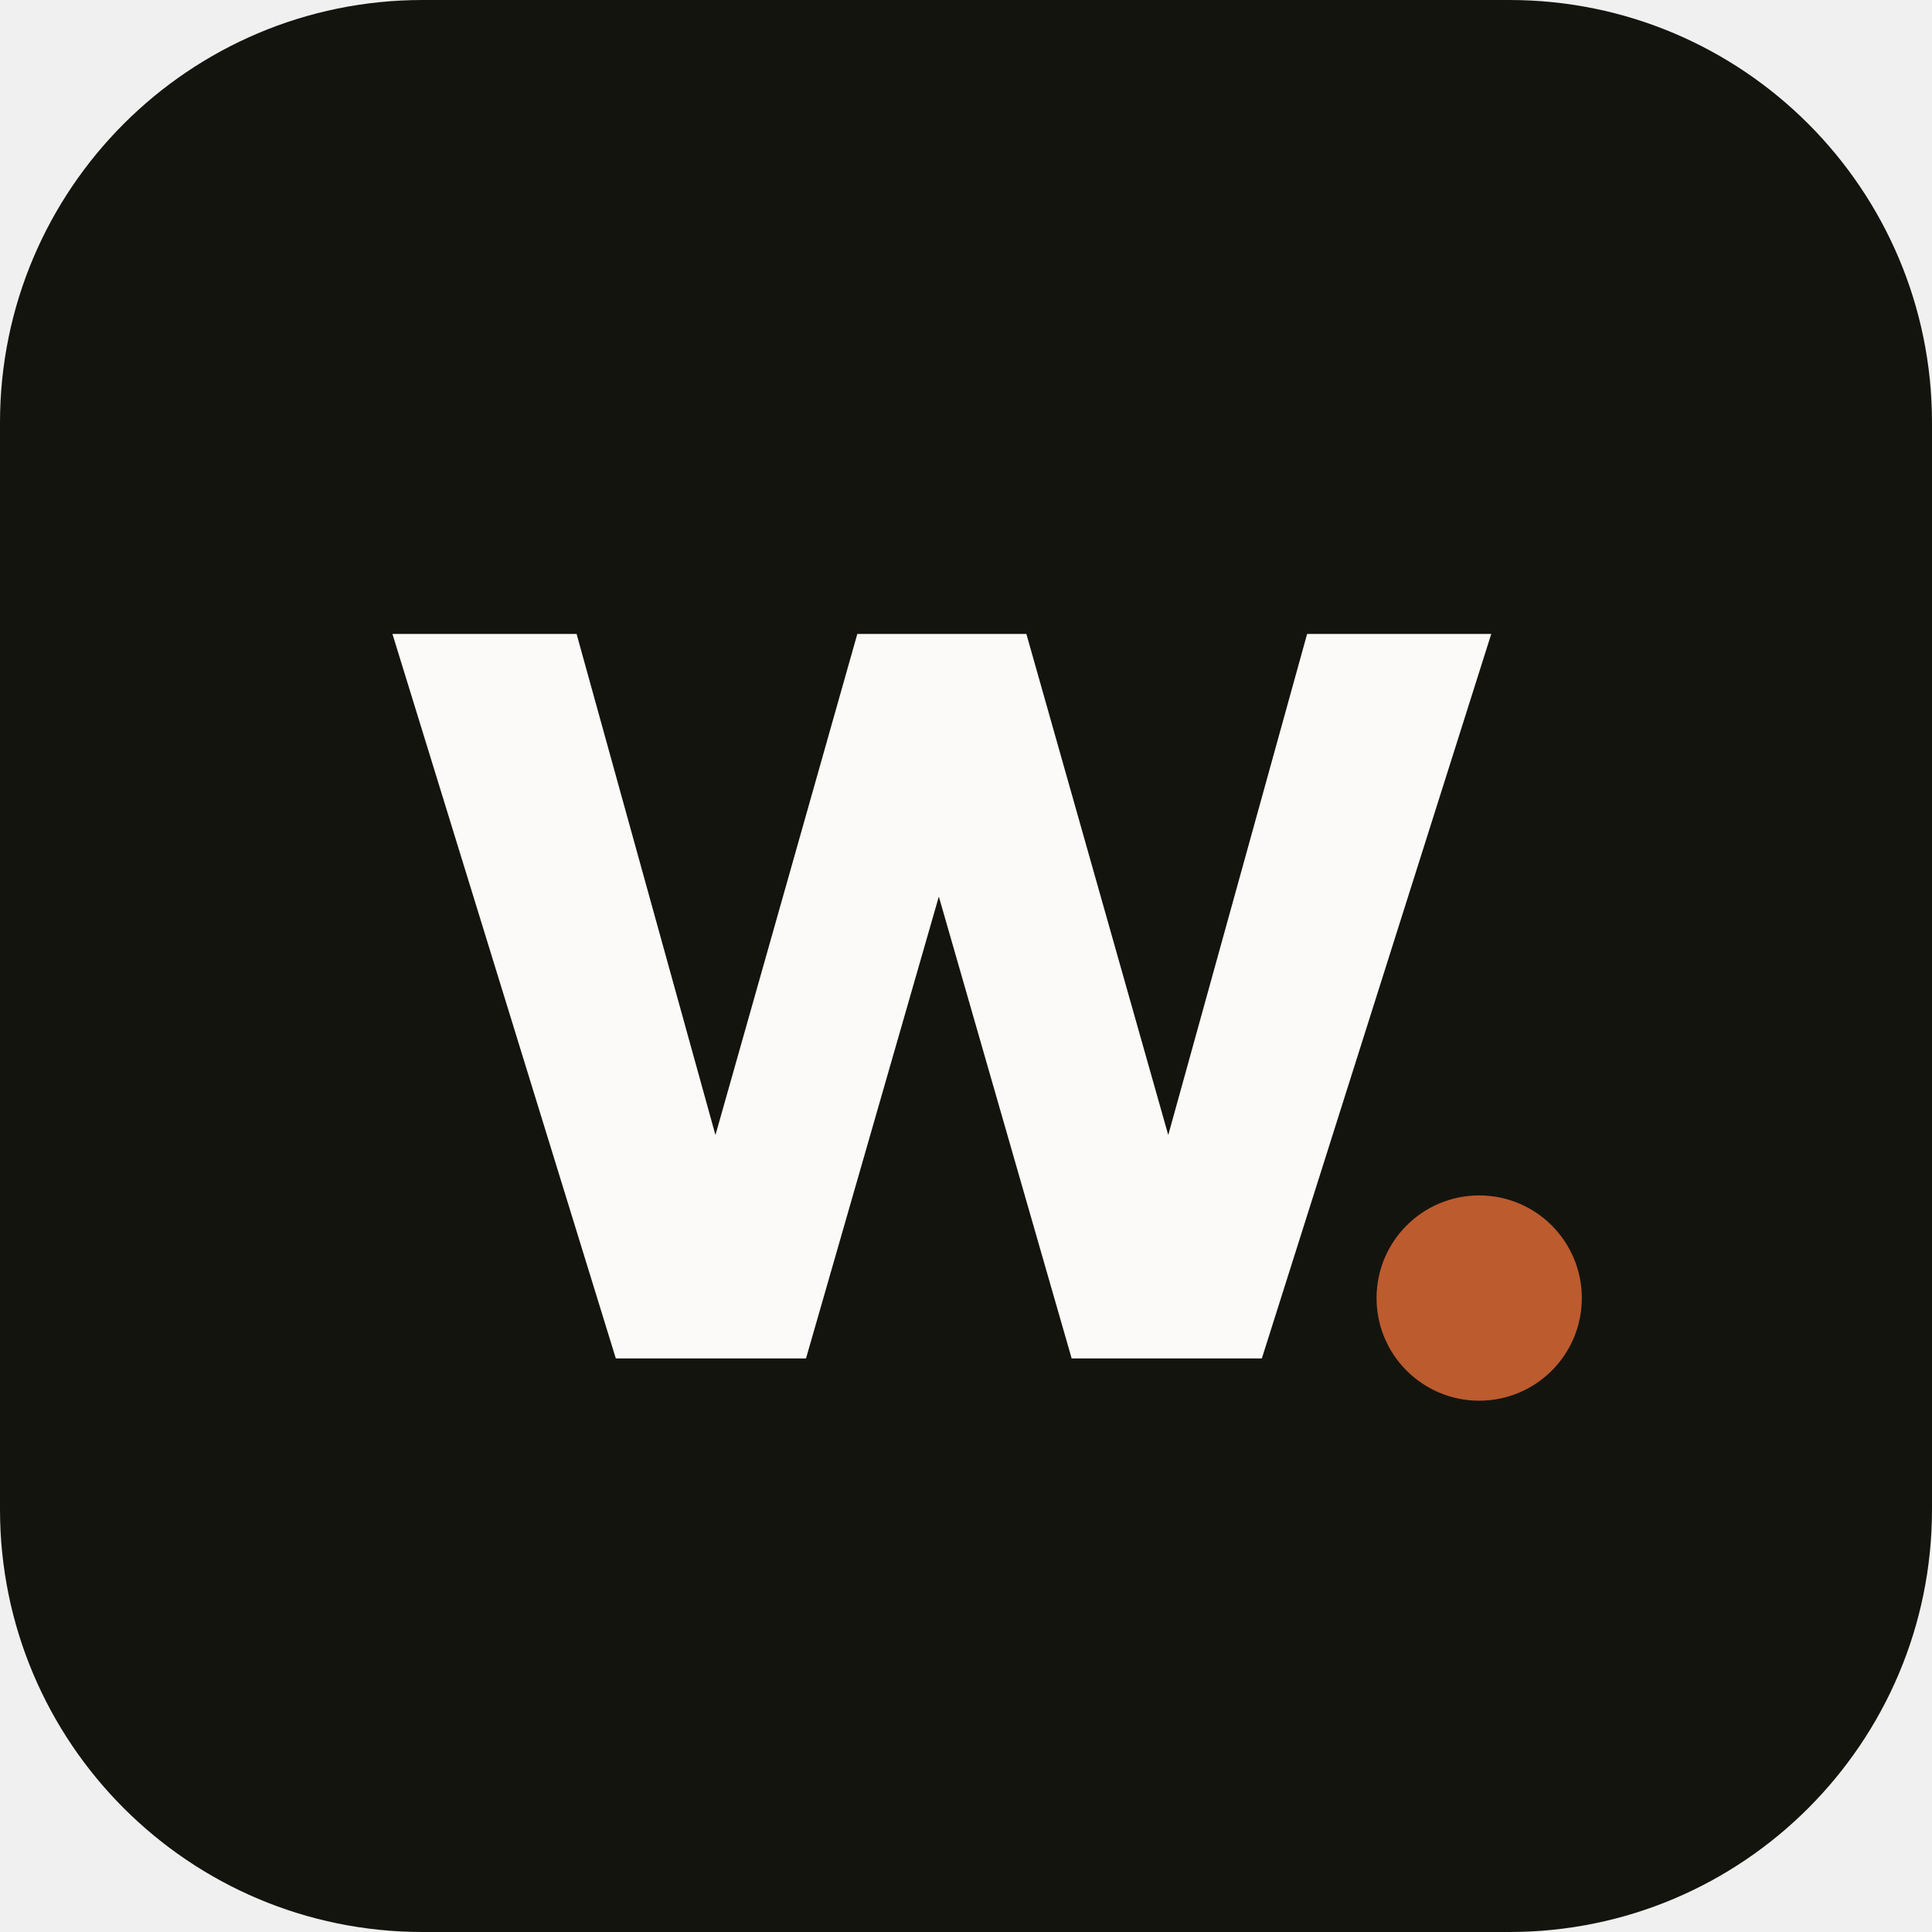
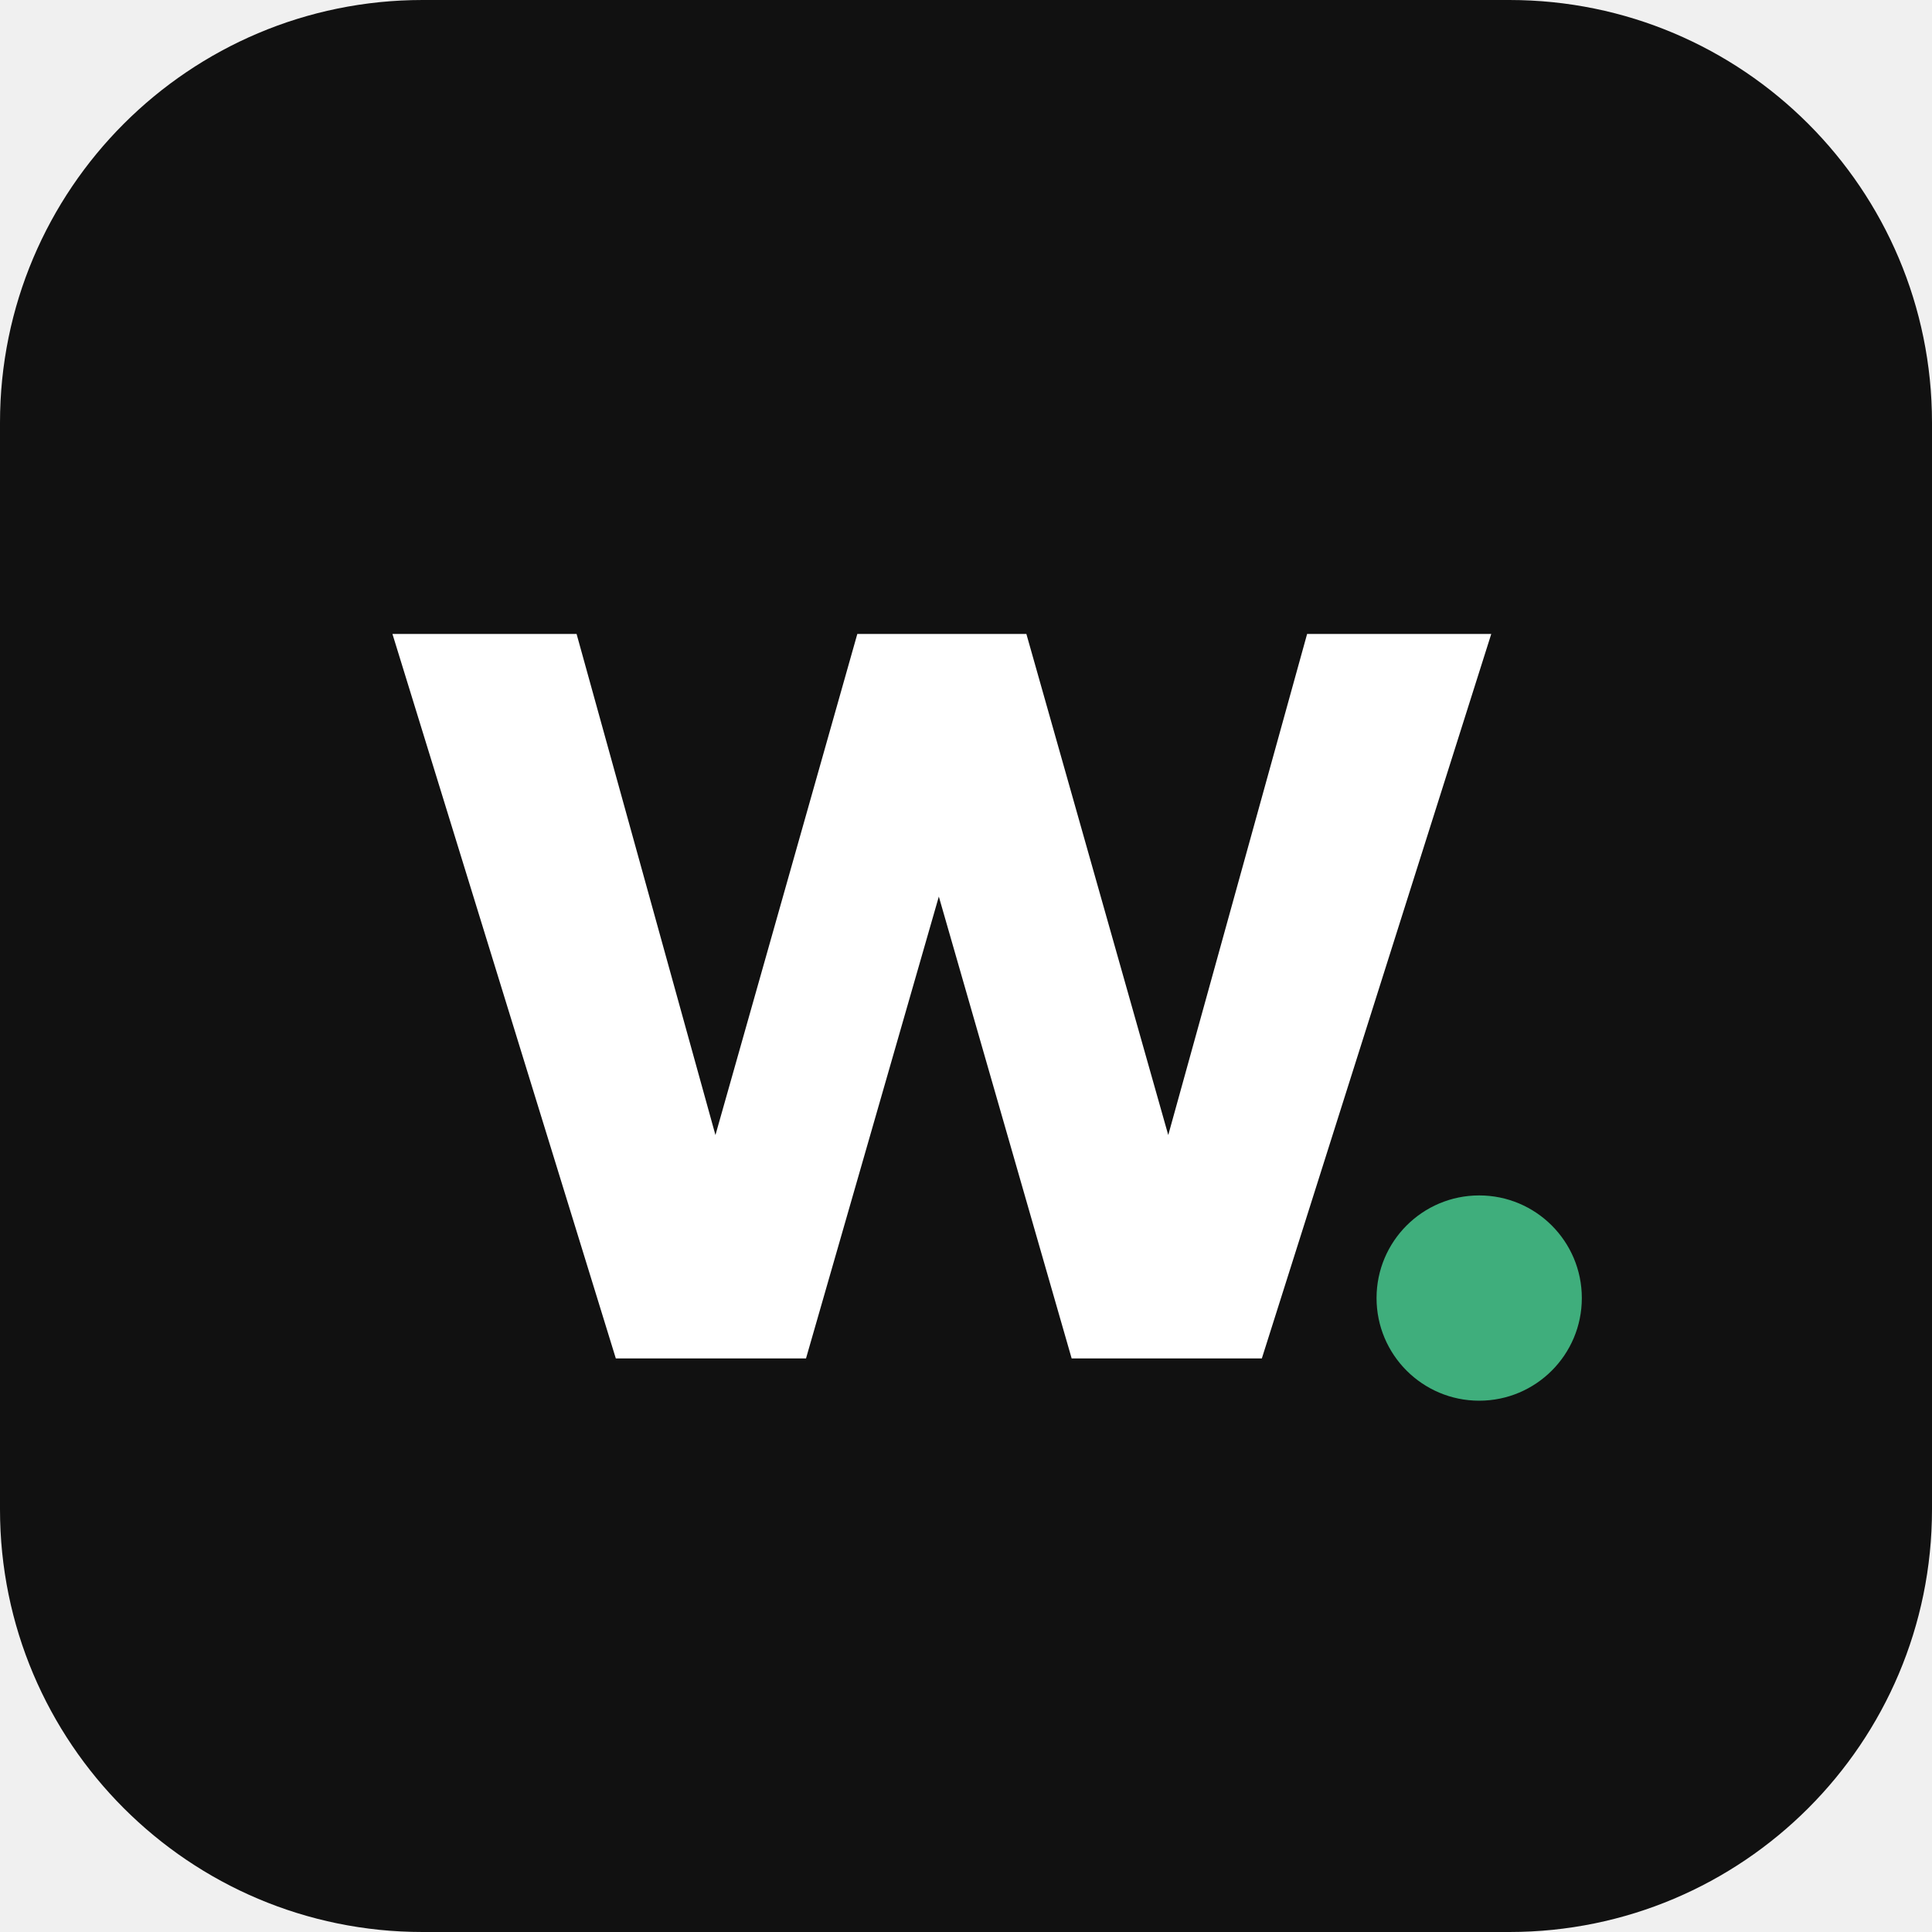
<svg xmlns="http://www.w3.org/2000/svg" viewBox="0 0 64 64">
-   <rect width="64" height="64" rx="14" fill="#14140f" />
-   <path d="M13 21h6.1l4.6 16.6L28.4 21h5.6l4.7 16.6L43.3 21h6.1l-7.6 24h-6.3l-4.4-15.3L26.7 45h-6.3z" fill="#fbfaf8" />
-   <circle cx="49" cy="43" r="3.4" fill="#bc5b2e" />
+   <rect width="64" height="64" rx="14" fill="#111111" />
+   <path d="M13 21h6.1l4.6 16.6L28.4 21h5.6l4.7 16.6L43.3 21h6.1l-7.6 24h-6.3l-4.4-15.3L26.7 45h-6.3z" fill="#ffffff" />
+   <circle cx="49" cy="43" r="3.4" fill="#3fae7c" />
</svg>
